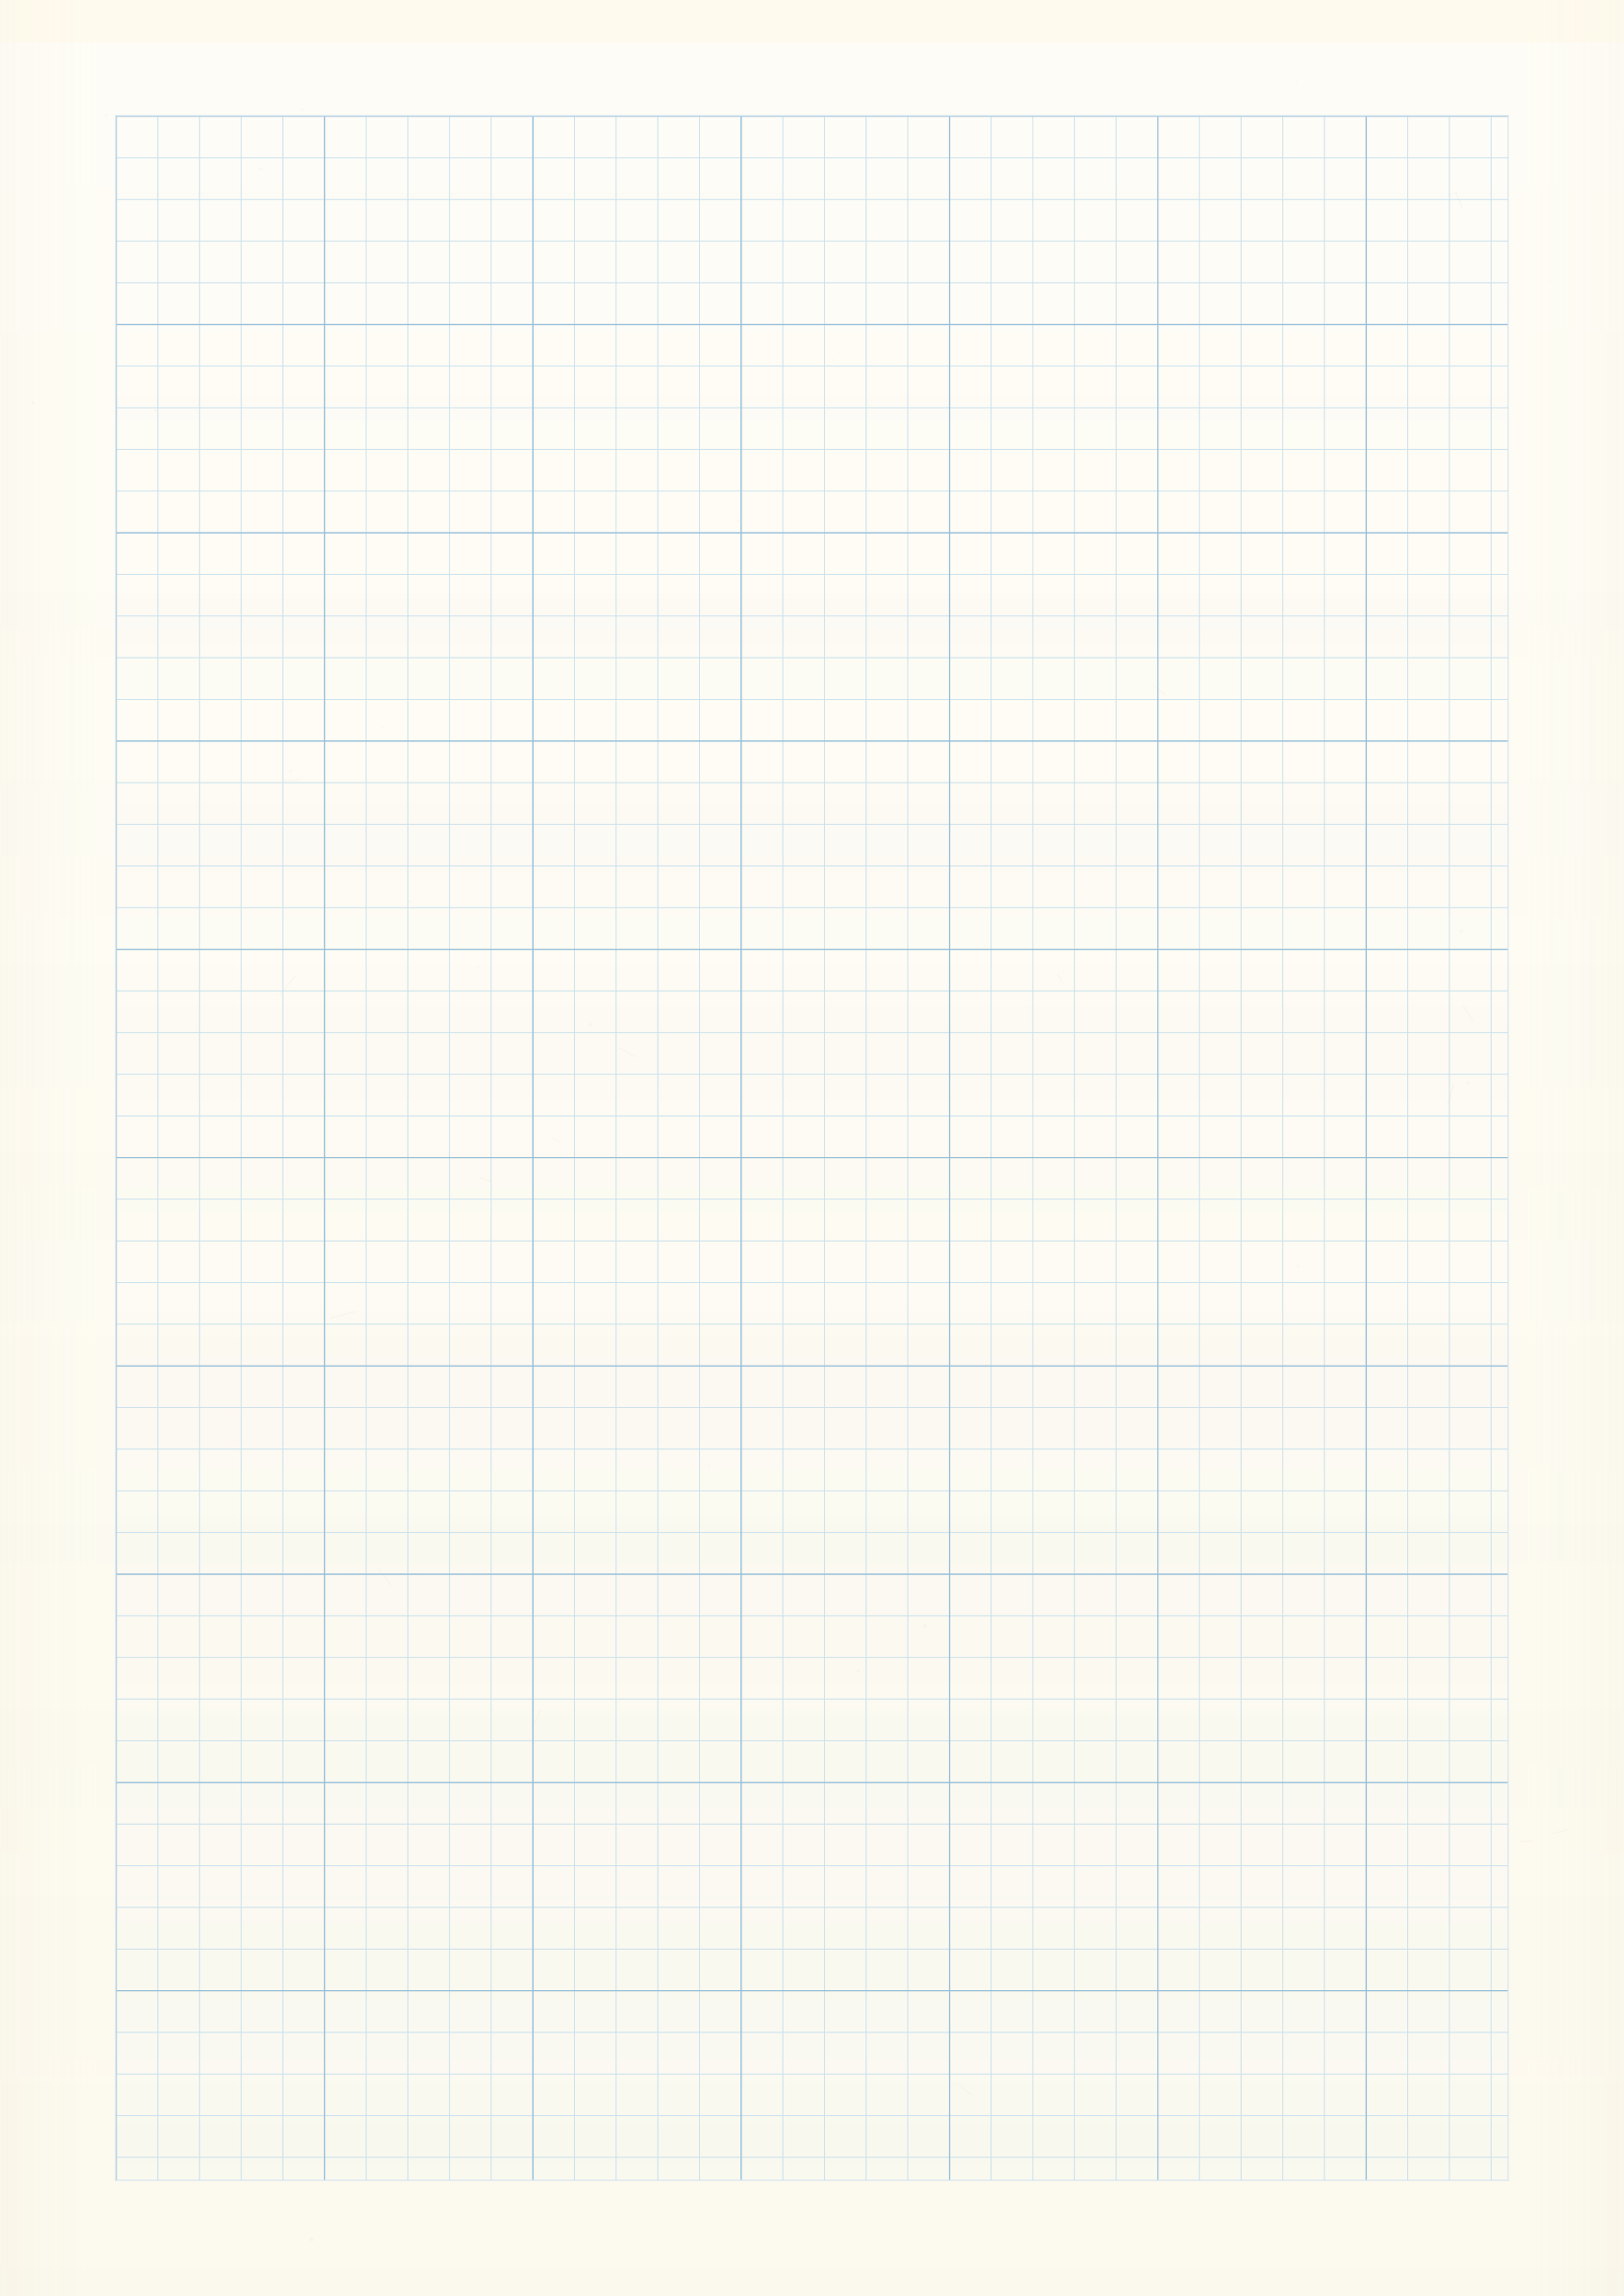
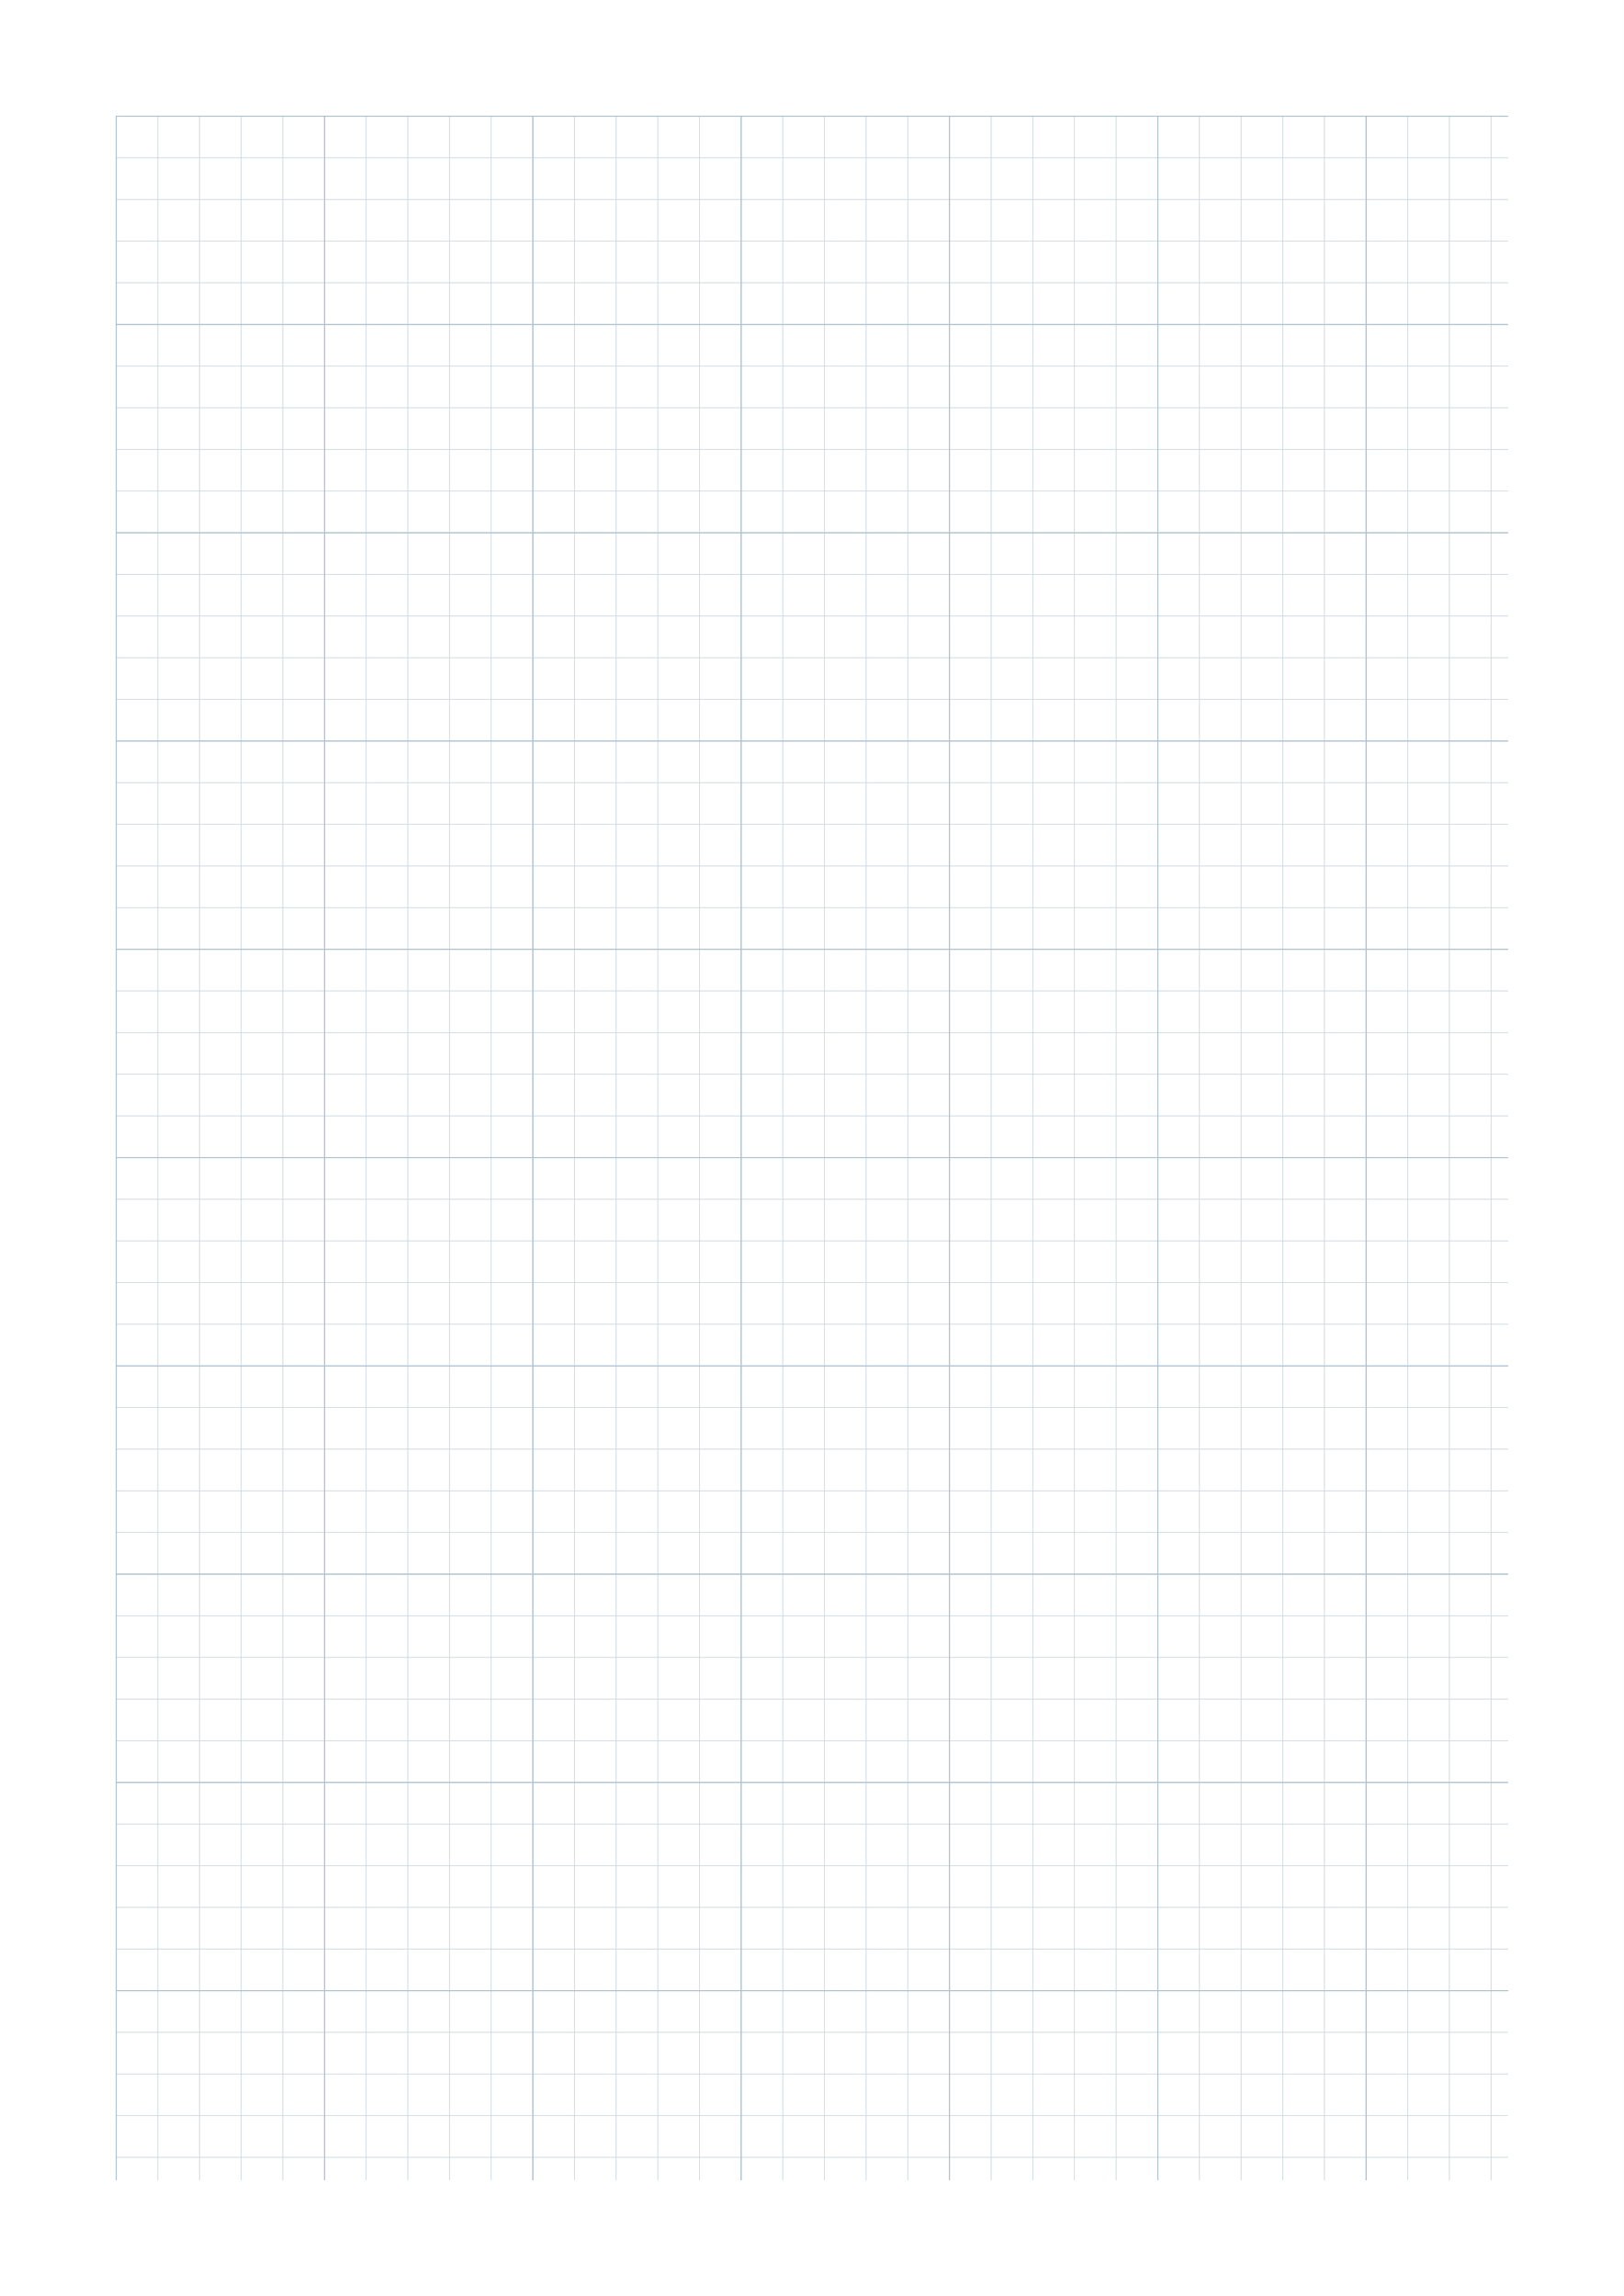
<svg xmlns="http://www.w3.org/2000/svg" viewBox="0 0 841.89 1190.55" width="841.89" height="1190.55" shape-rendering="geometricPrecision">
  <defs>
-     <linearGradient id="paper-wash" x1="0" y1="0" x2="0" y2="1">
-       <stop offset="0%" stop-color="#ffffff" stop-opacity="0.38" />
-       <stop offset="18%" stop-color="#ffffff" stop-opacity="0.10" />
-       <stop offset="100%" stop-color="#efe6cf" stop-opacity="0.14" />
-     </linearGradient>
-     <linearGradient id="edge-tone" x1="0" y1="0" x2="1" y2="0">
-       <stop offset="0%" stop-color="#dccfb4" stop-opacity="0.18" />
-       <stop offset="6%" stop-color="#dccfb4" stop-opacity="0.05" />
-       <stop offset="94%" stop-color="#dccfb4" stop-opacity="0.05" />
-       <stop offset="100%" stop-color="#dccfb4" stop-opacity="0.18" />
-     </linearGradient>
-     <linearGradient id="grid-field-wash" x1="0" y1="0" x2="0" y2="1">
-       <stop offset="0%" stop-color="#ffffff" stop-opacity="0.14" />
-       <stop offset="100%" stop-color="#eaf4fb" stop-opacity="0.22" />
-     </linearGradient>
    <pattern id="minor-grid" x="60" y="60" width="21.60" height="21.60" patternUnits="userSpaceOnUse">
-       <path d="M 21.60 0 L 0 0 0 21.60" fill="none" stroke="#b8d7ea" stroke-width="0.85" stroke-opacity="0.78" />
+       <path d="M 21.60 0 L 0 0 0 21.60" fill="none" stroke="#bfcfdb" stroke-width="0.76" stroke-opacity="0.84" />
    </pattern>
    <pattern id="major-grid" x="60" y="60" width="108" height="108" patternUnits="userSpaceOnUse">
-       <path d="M 108 0 L 0 0 0 108" fill="none" stroke="#89b6d4" stroke-width="1.15" stroke-opacity="0.86" />
+       <path d="M 108 0 L 0 0 0 108" fill="none" stroke="#a9becd" stroke-width="1.08" stroke-opacity="0.9" />
    </pattern>
  </defs>
-   <rect width="841.89" height="1190.55" fill="#fffef5" />
-   <rect width="841.89" height="1190.55" fill="url(#paper-wash)" />
-   <rect width="841.89" height="1190.55" fill="url(#edge-tone)" opacity="0.55" />
-   <rect x="0" y="0" width="100%" height="22" fill="#fff7de" opacity="0.35" />
-   <line x1="754.66" y1="99.75" x2="758.15" y2="108.07" stroke="#d4c7ab" stroke-width="0.7" stroke-opacity="0.1" stroke-linecap="round" />
-   <line x1="321.02" y1="543.21" x2="329.38" y2="548" stroke="#d4c7ab" stroke-width="0.7" stroke-opacity="0.1" stroke-linecap="round" />
-   <line x1="156.29" y1="404.03" x2="147.47" y2="404.82" stroke="#d4c7ab" stroke-width="0.7" stroke-opacity="0.1" stroke-linecap="round" />
-   <line x1="794.09" y1="954.72" x2="788.48" y2="954.81" stroke="#d4c7ab" stroke-width="0.7" stroke-opacity="0.1" stroke-linecap="round" />
-   <line x1="812.81" y1="948.94" x2="805.05" y2="950.76" stroke="#d4c7ab" stroke-width="0.7" stroke-opacity="0.1" stroke-linecap="round" />
-   <line x1="758.77" y1="521.63" x2="763.95" y2="529.95" stroke="#d4c7ab" stroke-width="0.7" stroke-opacity="0.1" stroke-linecap="round" />
-   <line x1="280.59" y1="886.67" x2="276.23" y2="894.55" stroke="#d4c7ab" stroke-width="0.7" stroke-opacity="0.1" stroke-linecap="round" />
-   <line x1="548.26" y1="505.01" x2="550.91" y2="509.50" stroke="#d4c7ab" stroke-width="0.7" stroke-opacity="0.1" stroke-linecap="round" />
-   <line x1="286.78" y1="590.04" x2="290.28" y2="591.99" stroke="#d4c7ab" stroke-width="0.7" stroke-opacity="0.1" stroke-linecap="round" />
-   <line x1="153.39" y1="505.96" x2="145.08" y2="515.79" stroke="#d4c7ab" stroke-width="0.7" stroke-opacity="0.1" stroke-linecap="round" />
-   <line x1="597.75" y1="355.45" x2="604.02" y2="360.02" stroke="#d4c7ab" stroke-width="0.7" stroke-opacity="0.1" stroke-linecap="round" />
-   <line x1="184.01" y1="680.24" x2="171.57" y2="683.41" stroke="#d4c7ab" stroke-width="0.7" stroke-opacity="0.1" stroke-linecap="round" />
-   <line x1="753.77" y1="562.01" x2="750.51" y2="572.43" stroke="#d4c7ab" stroke-width="0.7" stroke-opacity="0.1" stroke-linecap="round" />
-   <line x1="497.43" y1="1081.27" x2="503.73" y2="1086.33" stroke="#d4c7ab" stroke-width="0.7" stroke-opacity="0.1" stroke-linecap="round" />
-   <line x1="195.74" y1="813.18" x2="202.77" y2="821.86" stroke="#d4c7ab" stroke-width="0.7" stroke-opacity="0.1" stroke-linecap="round" />
-   <line x1="249.37" y1="610.83" x2="254.31" y2="612.69" stroke="#d4c7ab" stroke-width="0.7" stroke-opacity="0.1" stroke-linecap="round" />
-   <circle cx="150.66" cy="399.96" r="0.83" fill="#d4c7ab" fill-opacity="0.08" />
-   <circle cx="161.54" cy="1161.22" r="1.02" fill="#d4c7ab" fill-opacity="0.08" />
-   <circle cx="367.76" cy="760.07" r="0.68" fill="#d4c7ab" fill-opacity="0.08" />
-   <circle cx="550.97" cy="503.08" r="0.55" fill="#d4c7ab" fill-opacity="0.08" />
-   <circle cx="17.09" cy="208.86" r="0.74" fill="#d4c7ab" fill-opacity="0.08" />
-   <circle cx="247.75" cy="501.60" r="0.59" fill="#d4c7ab" fill-opacity="0.08" />
-   <circle cx="760.85" cy="561.30" r="0.99" fill="#d4c7ab" fill-opacity="0.08" />
-   <circle cx="383.03" cy="270.03" r="0.94" fill="#d4c7ab" fill-opacity="0.08" />
-   <circle cx="432.18" cy="186.71" r="0.53" fill="#d4c7ab" fill-opacity="0.08" />
-   <circle cx="673.11" cy="656.87" r="0.73" fill="#d4c7ab" fill-opacity="0.08" />
-   <circle cx="198.68" cy="377.37" r="0.57" fill="#d4c7ab" fill-opacity="0.08" />
-   <circle cx="672.22" cy="42.86" r="0.51" fill="#d4c7ab" fill-opacity="0.08" />
-   <circle cx="212" cy="467.35" r="0.68" fill="#d4c7ab" fill-opacity="0.08" />
-   <circle cx="156.87" cy="56.83" r="0.58" fill="#d4c7ab" fill-opacity="0.08" />
-   <circle cx="576.74" cy="234.29" r="0.48" fill="#d4c7ab" fill-opacity="0.08" />
-   <circle cx="89.20" cy="340.83" r="0.52" fill="#d4c7ab" fill-opacity="0.08" />
-   <circle cx="306.15" cy="531.43" r="1.10" fill="#d4c7ab" fill-opacity="0.08" />
-   <circle cx="444.97" cy="866.56" r="1" fill="#d4c7ab" fill-opacity="0.08" />
-   <circle cx="135.04" cy="87.56" r="0.79" fill="#d4c7ab" fill-opacity="0.08" />
-   <circle cx="80.64" cy="213.01" r="0.80" fill="#d4c7ab" fill-opacity="0.08" />
-   <circle cx="479.46" cy="843.14" r="1.11" fill="#d4c7ab" fill-opacity="0.08" />
-   <circle cx="54.88" cy="59.80" r="0.80" fill="#d4c7ab" fill-opacity="0.08" />
-   <circle cx="757.47" cy="482.80" r="1.15" fill="#d4c7ab" fill-opacity="0.08" />
-   <circle cx="803.97" cy="145.71" r="0.45" fill="#d4c7ab" fill-opacity="0.08" />
-   <rect x="60" y="60" width="721.89" height="1070.55" fill="url(#grid-field-wash)" opacity="0.48" />
+   <rect width="841.89" height="1190.55" fill="#ffffff" />
  <rect x="60" y="60" width="721.89" height="1070.55" fill="url(#minor-grid)" />
  <rect x="60" y="60" width="721.89" height="1070.55" fill="url(#major-grid)" />
-   <rect x="60" y="60" width="721.89" height="1070.55" fill="none" stroke="#d4e4ef" stroke-width="0.9" stroke-opacity="0.62" />
</svg>
